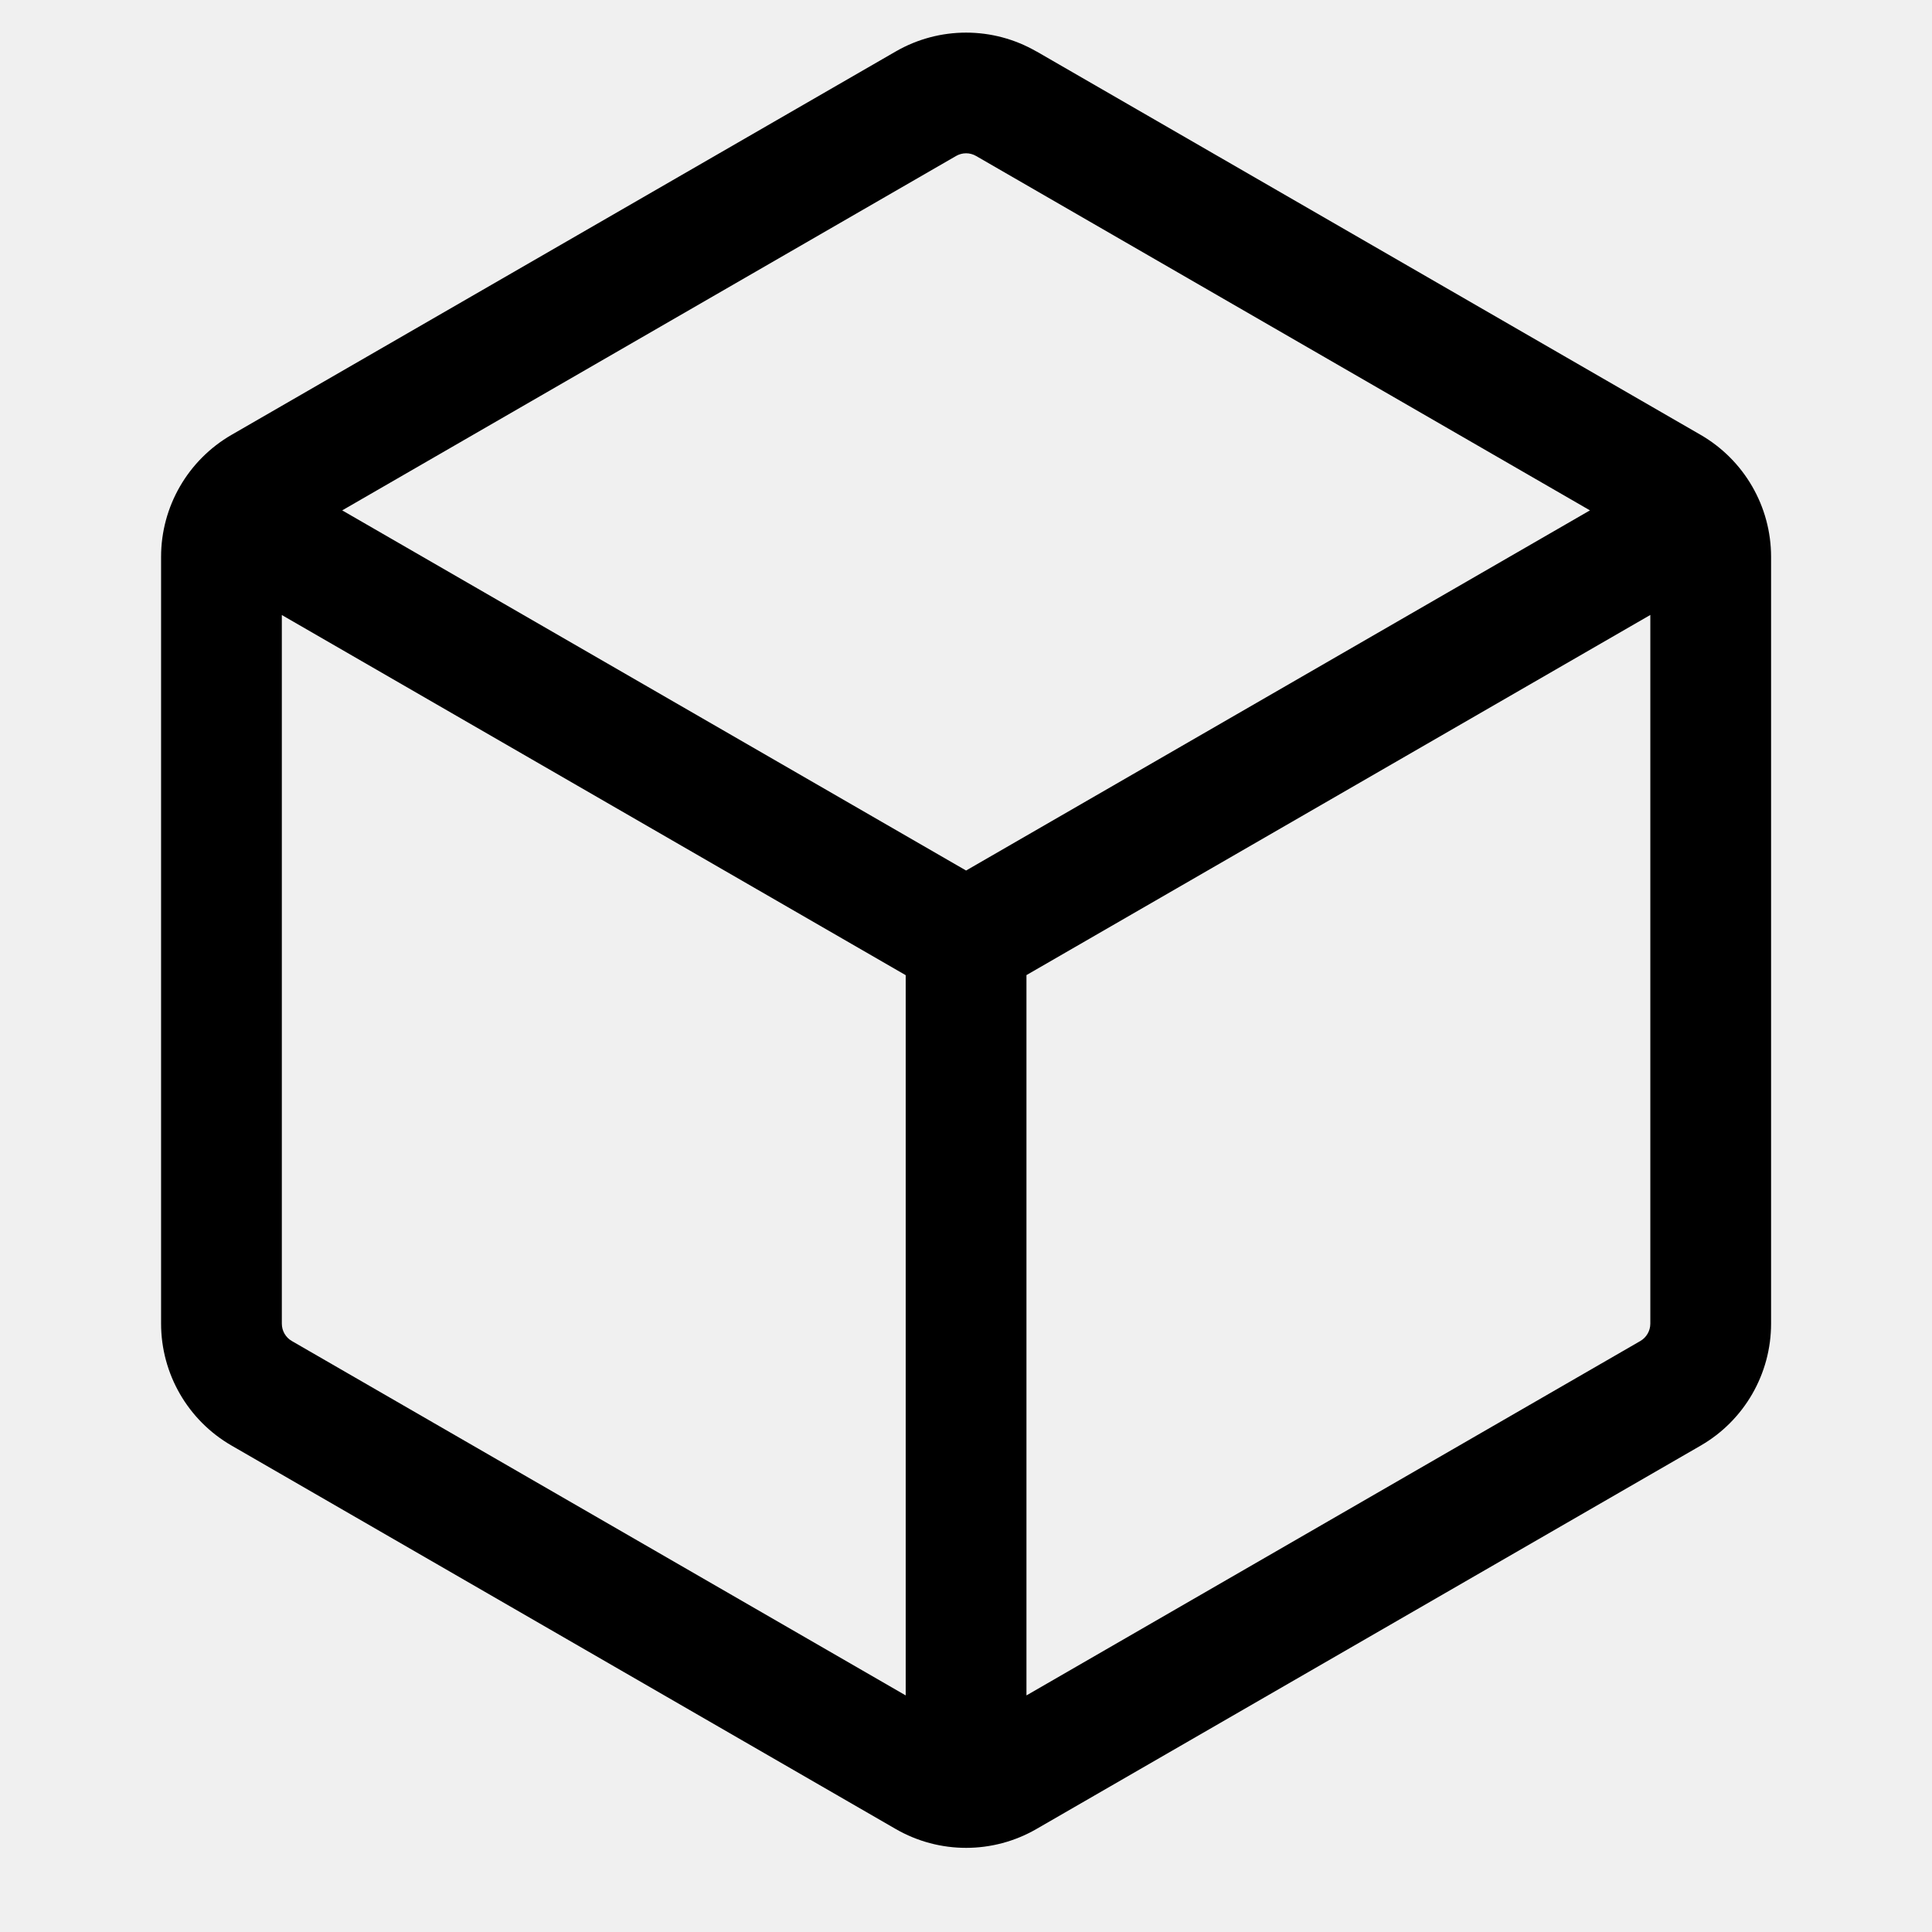
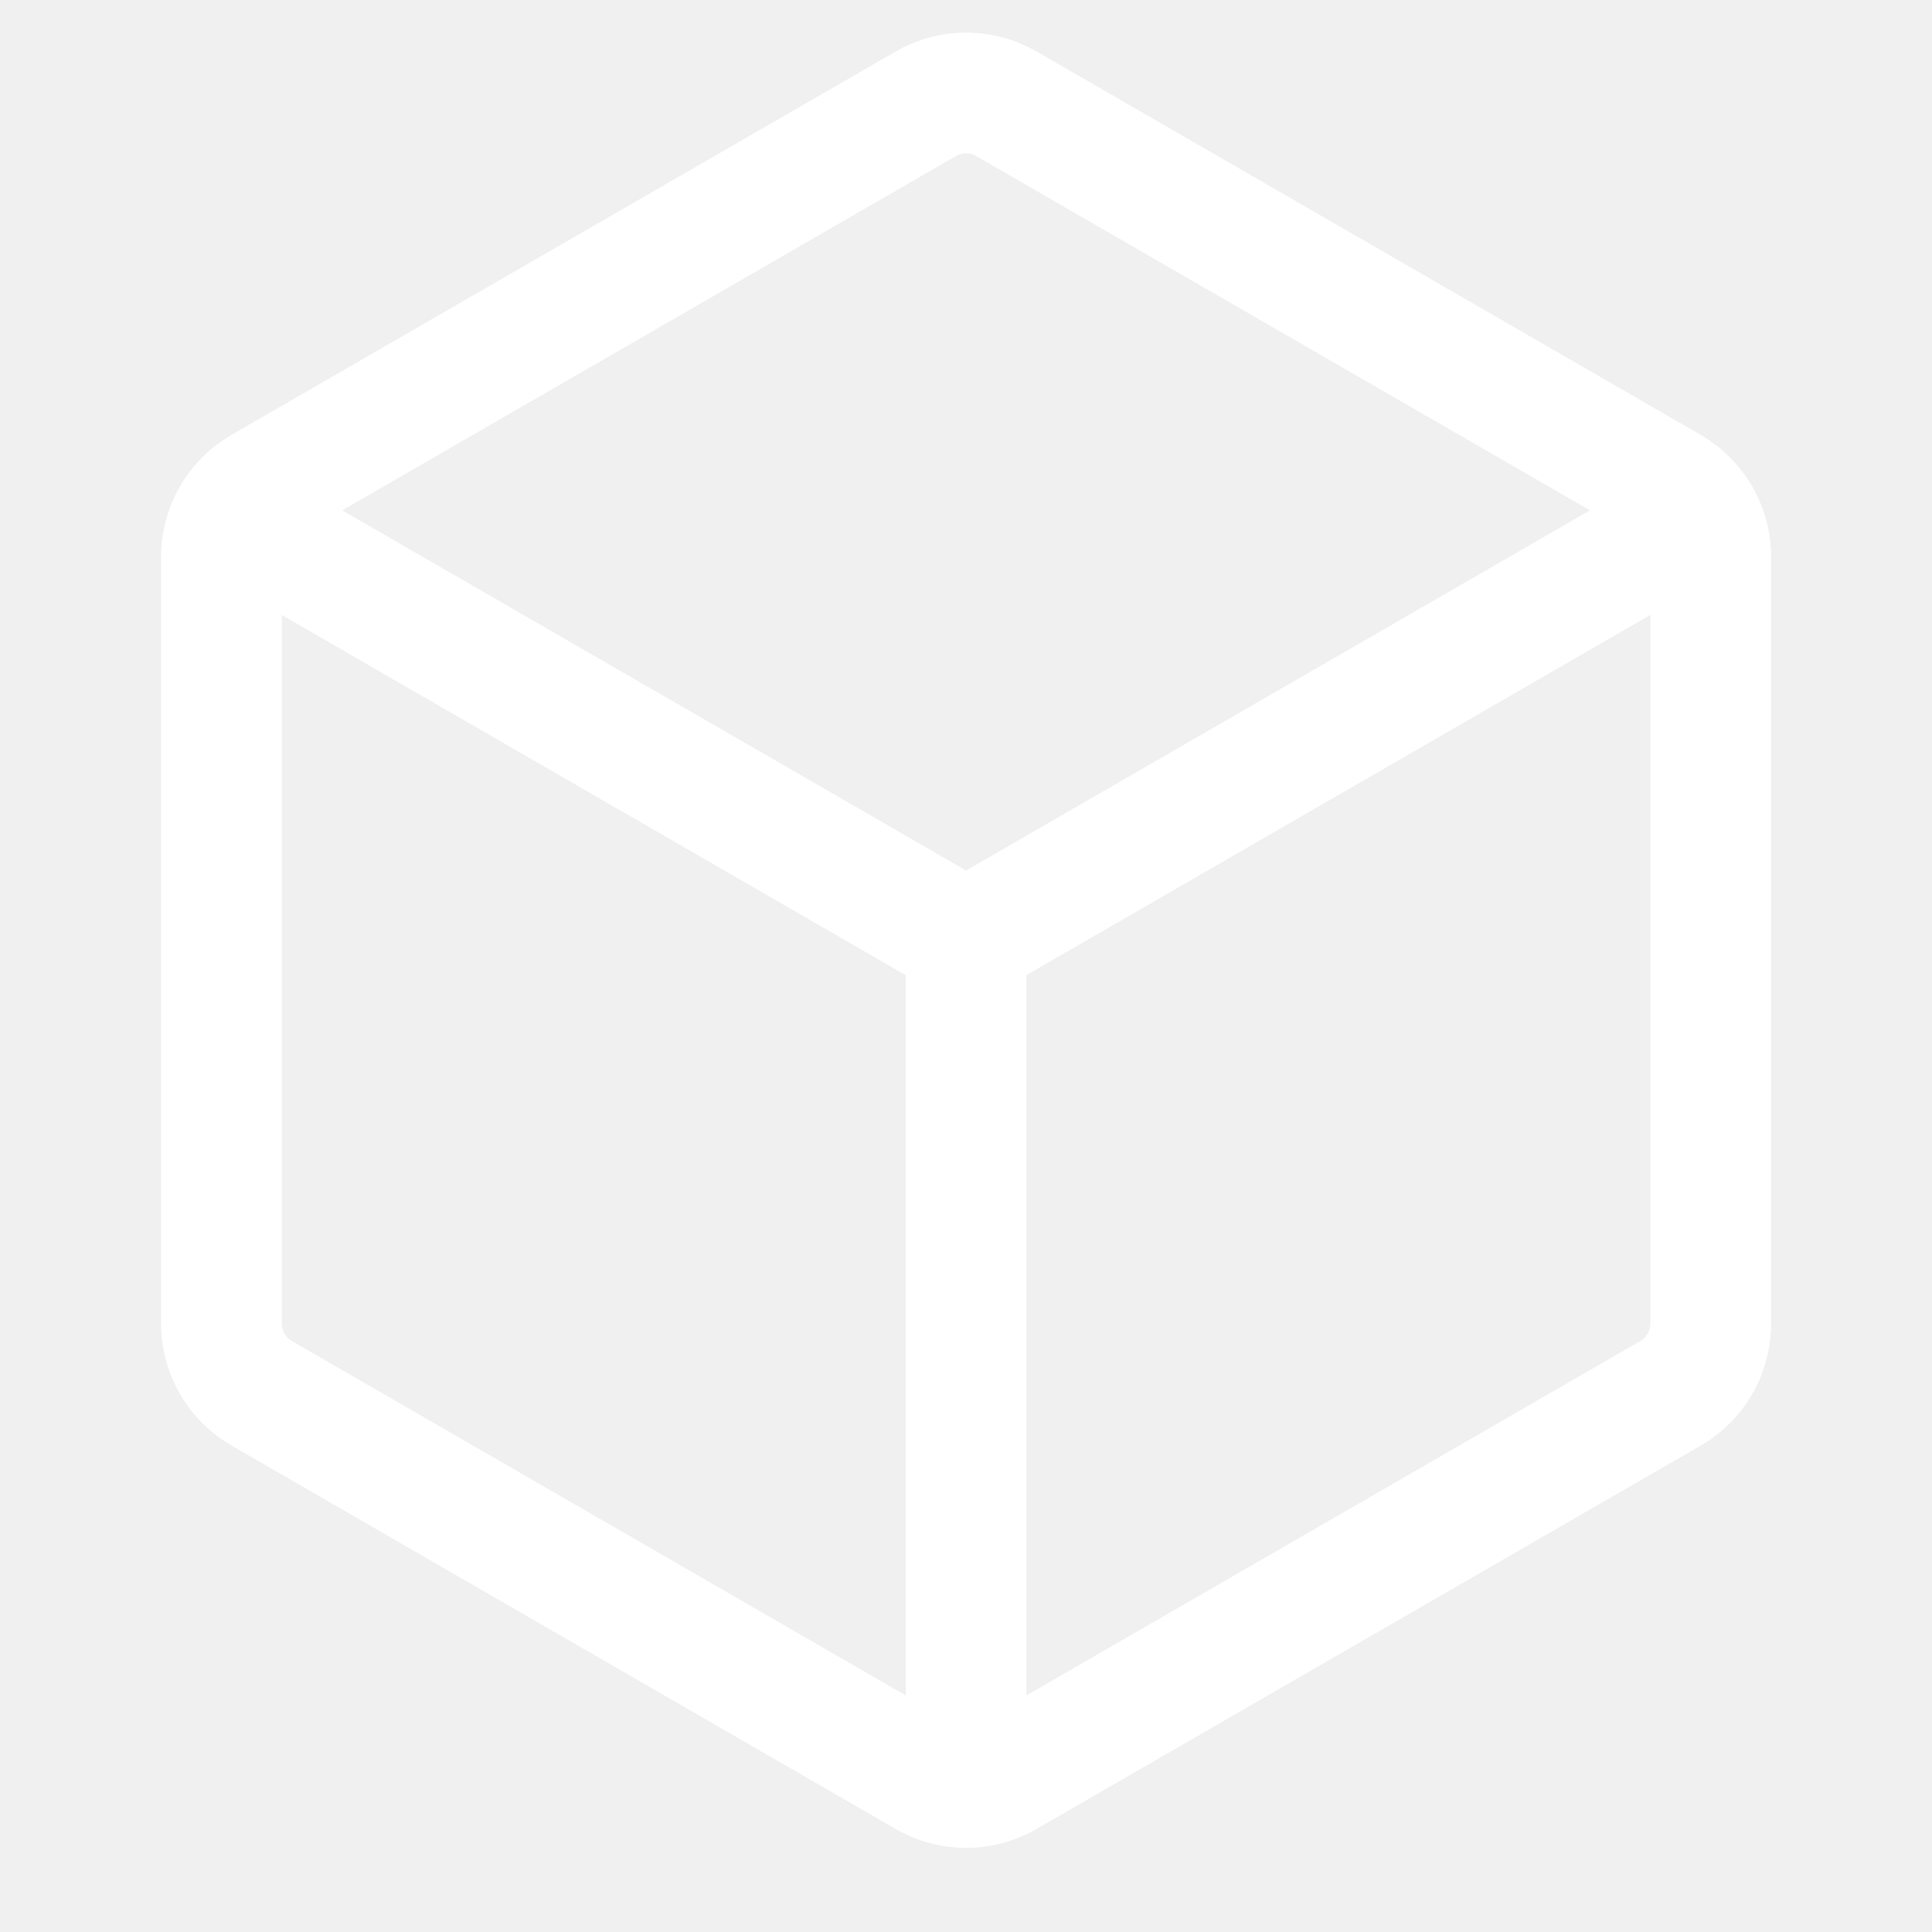
<svg xmlns="http://www.w3.org/2000/svg" viewBox="0 0 24 24" width="24" height="24">
-   <path d="M12.876.64V.639l8.25 4.763c.541.313.875.89.875 1.515v9.525a1.75 1.75 0 0 1-.875 1.516l-8.25 4.762a1.748 1.748 0 0 1-1.75 0l-8.25-4.763a1.75 1.75 0 0 1-.875-1.515V6.917c0-.625.334-1.202.875-1.515L11.126.64a1.748 1.748 0 0 1 1.75 0Zm-1 1.298L4.251 6.34l7.75 4.474 7.75-4.474-7.625-4.402a.248.248 0 0 0-.25 0Zm.875 19.123 7.625-4.402a.25.25 0 0 0 .125-.216V7.639l-7.75 4.474ZM3.501 7.64v8.803c0 .09.048.172.125.216l7.625 4.402v-8.947Z" />
+   <path d="M12.876.64V.639l8.25 4.763c.541.313.875.89.875 1.515v9.525a1.75 1.75 0 0 1-.875 1.516l-8.25 4.762a1.748 1.748 0 0 1-1.75 0l-8.25-4.763a1.75 1.75 0 0 1-.875-1.515V6.917c0-.625.334-1.202.875-1.515L11.126.64a1.748 1.748 0 0 1 1.75 0Zm-1 1.298L4.251 6.34l7.75 4.474 7.75-4.474-7.625-4.402a.248.248 0 0 0-.25 0Zm.875 19.123 7.625-4.402a.25.25 0 0 0 .125-.216V7.639l-7.75 4.474ZM3.501 7.64v8.803c0 .09.048.172.125.216l7.625 4.402v-8.947Z" fill="#ffffff" />
</svg>
